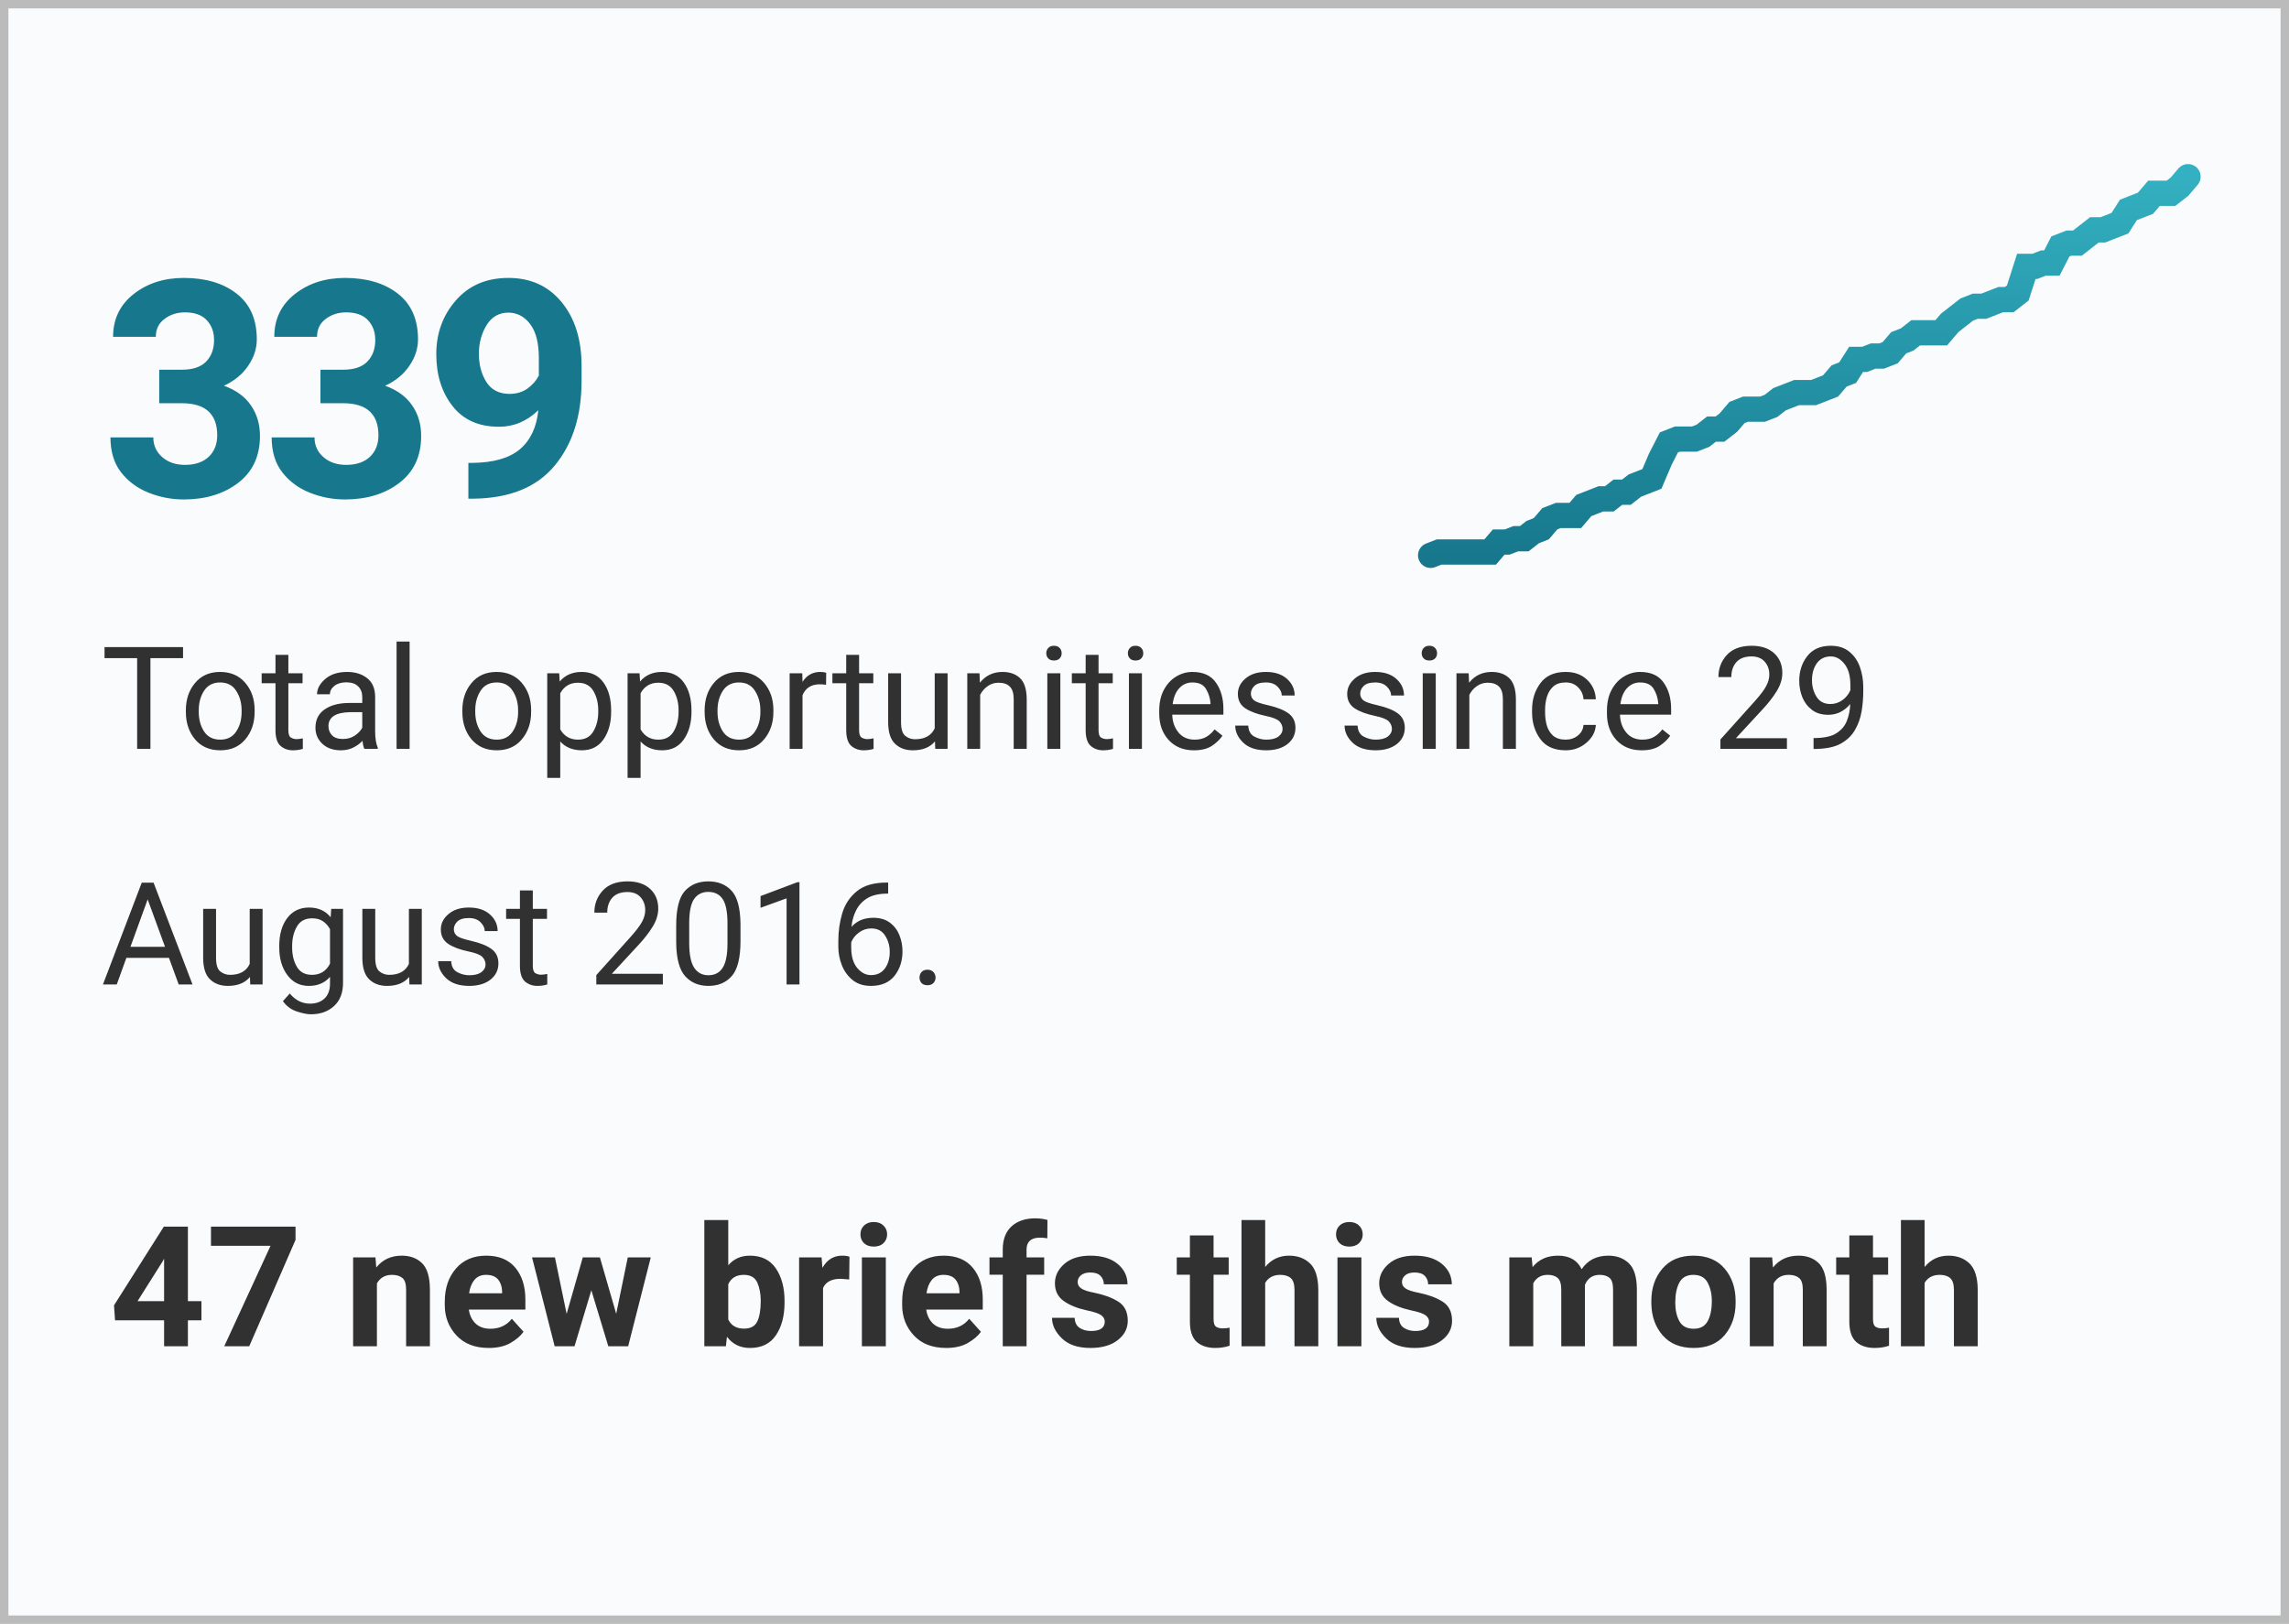
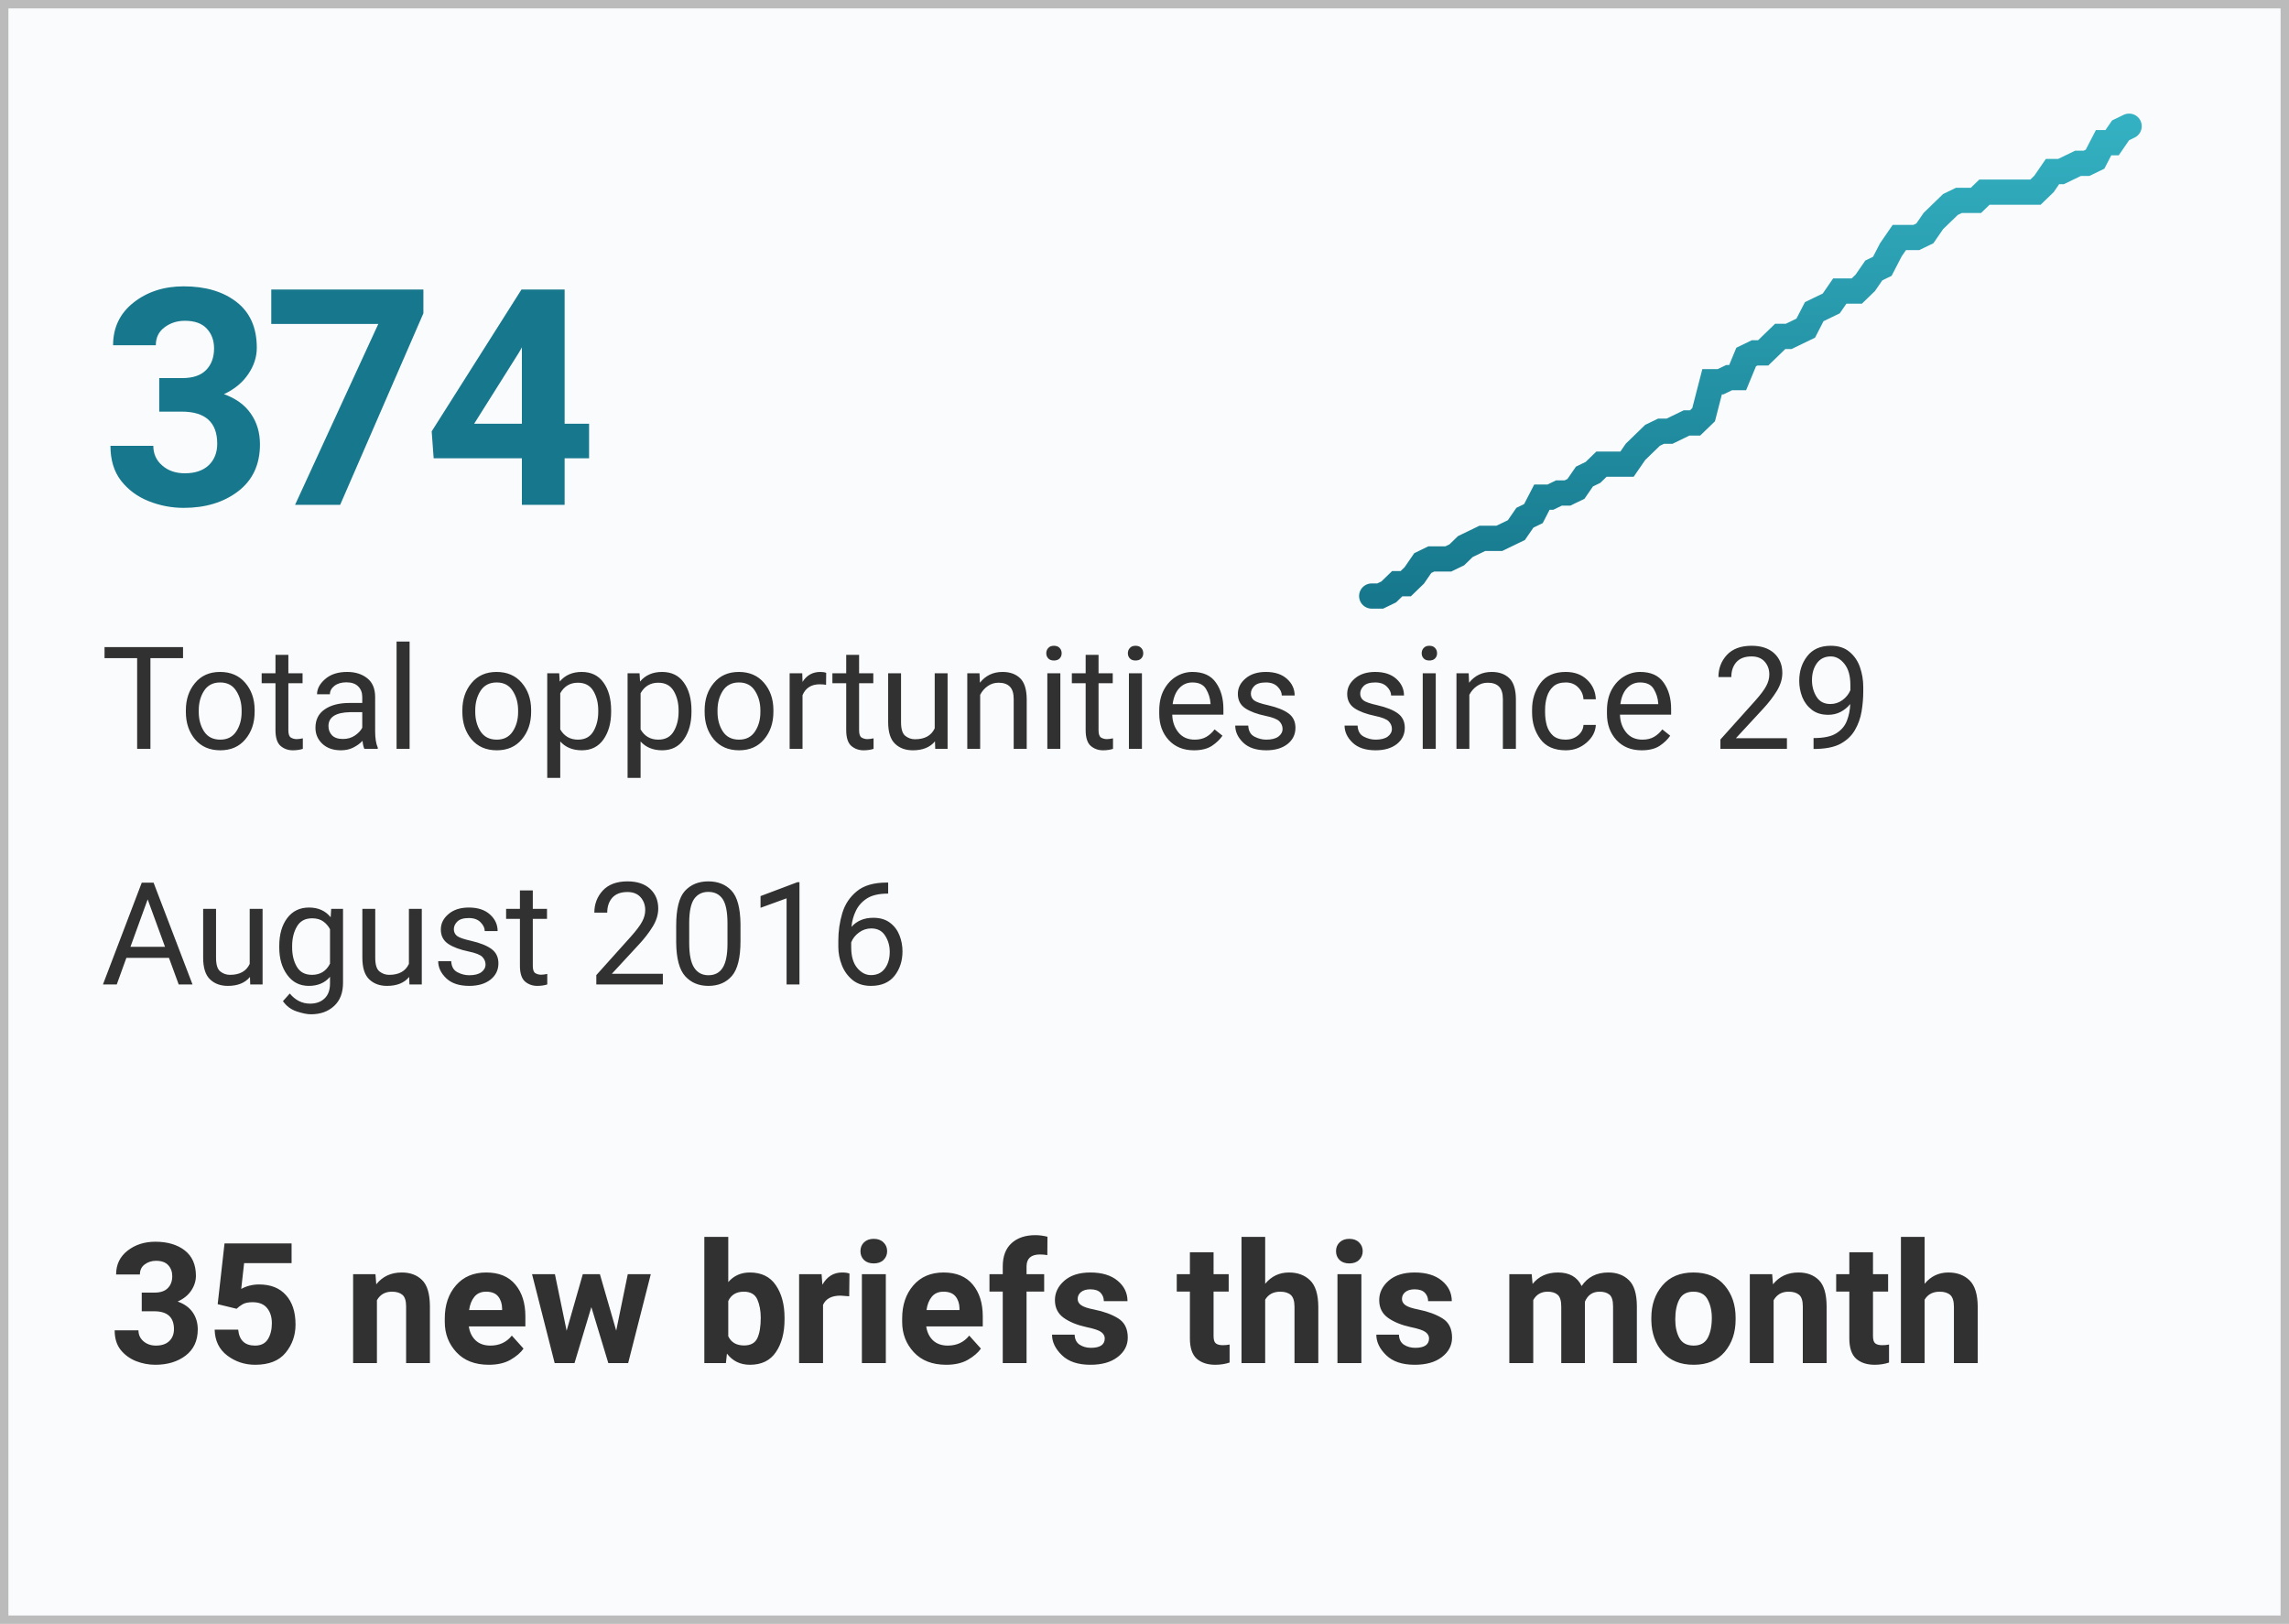
- <svg xmlns="http://www.w3.org/2000/svg" xmlns:xlink="http://www.w3.org/1999/xlink" font-family="-apple-system, BlinkMacSystemFont, &quot;Segoe UI&quot;, Roboto, Helvetica, Arial, sans-serif, &quot;Apple Color Emoji&quot;, &quot;Segoe UI Emoji&quot;, &quot;Segoe UI Symbol&quot;" width="272px" height="193px" viewBox="0 0 272 193" version="1.1" style="background: #FFFFFF;">
+ <svg xmlns="http://www.w3.org/2000/svg" xmlns:xlink="http://www.w3.org/1999/xlink" font-family="-apple-system, BlinkMacSystemFont, &quot;Segoe UI&quot;, Roboto, Helvetica, Arial, sans-serif, &quot;Apple Color Emoji&quot;, &quot;Segoe UI Emoji&quot;, &quot;Segoe UI Symbol&quot;" width="272px" height="193px" viewBox="0 0 272 193" version="1.1">
  <defs>
    <rect id="path-1" x="0" y="0" width="272" height="193" />
    <linearGradient x1="50%" y1="0%" x2="50%" y2="100%" id="linearGradient-2">
      <stop stop-color="#33B0C1" offset="0%" />
      <stop stop-color="#17788D" offset="100%" />
    </linearGradient>
  </defs>
-   <g id="Symbols" stroke="none" stroke-width="1" fill="none" fill-rule="evenodd">
-     <g id="767-total-opportunities">
-       <g>
-         <g id="Rectangle-Copy">
-           <use fill="#FAFBFC" fill-rule="evenodd" xlink:href="#path-1" />
-           <rect stroke="#BBBBBB" stroke-width="1" x="0.5" y="0.5" width="271" height="192" />
+   <g id="Mocks" stroke="none" stroke-width="1" fill="none" fill-rule="evenodd">
+     <g id="Nov-monthly-report-less-than-767px" transform="translate(-24, -2479)">
+       <g id="767-total-opportunities" transform="translate(24, 2479)">
+         <g>
+           <g id="Rectangle-Copy">
+             <use fill="#FAFBFC" fill-rule="evenodd" xlink:href="#path-1" />
+             <rect stroke="#BBBBBB" stroke-width="1" x="0.5" y="0.5" width="271" height="192" />
+           </g>
+           <text id="374" font-size="36" font-weight="bold" letter-spacing="-1.5" fill="#17788D">
+             <tspan x="12" y="60">374</tspan>
+           </text>
+           <text id="Total-opportunities" font-size="17" font-weight="normal" line-spacing="28" fill="#313131">
+             <tspan x="12" y="89">Total opportunities since 29 </tspan>
+             <tspan x="12" y="117">August 2016</tspan>
+           </text>
+           <text id="35-new-briefs-this-m" font-size="20" font-weight="bold" line-spacing="28" fill="#313131">
+             <tspan x="13" y="162">35 new briefs this month</tspan>
+           </text>
+           <polyline id="Shape" stroke="url(#linearGradient-2)" stroke-width="3" stroke-linecap="round" points="163 70.839 164.011 70.839 165.023 70.349 166.033 69.369 167.046 69.369 168.056 68.39 169.067 66.92 170.079 66.43 171.09 66.43 172.102 66.43 173.112 65.941 174.123 64.96 175.135 64.472 176.146 63.981 177.158 63.981 178.168 63.981 179.179 63.492 180.191 63.002 181.202 61.532 182.214 61.042 183.225 59.084 184.235 59.084 185.247 58.593 186.258 58.593 187.27 58.104 188.281 56.635 189.293 56.144 190.303 55.165 191.314 55.165 193.337 55.165 194.349 53.696 196.37 51.736 197.382 51.247 198.393 51.247 199.405 50.756 200.416 50.266 201.426 50.266 202.439 49.287 203.449 45.368 204.461 45.368 205.472 44.879 206.483 44.879 207.495 42.429 208.505 41.94 209.517 41.94 211.539 39.98 212.551 39.98 214.574 39.001 215.584 37.041 217.607 36.062 218.618 34.592 220.64 34.592 221.651 33.613 222.663 32.143 223.674 31.653 224.686 29.695 225.697 28.225 227.719 28.225 228.73 27.735 229.742 26.266 230.753 25.286 231.765 24.306 232.775 23.816 234.798 23.816 235.809 22.837 241.877 22.837 242.888 21.858 243.898 20.388 244.91 20.388 246.933 19.409 247.944 19.409 248.954 18.918 249.967 16.96 250.977 16.96 251.989 15.49 253 15" />
        </g>
-         <text id="339" font-size="36" font-weight="bold" letter-spacing="-1.5" fill="#17788D">
-           <tspan x="12" y="59">339</tspan>
-         </text>
-         <text id="Total-opportunities" font-size="17" font-weight="normal" line-spacing="28" fill="#313131">
-           <tspan x="12" y="89">Total opportunities since 29 </tspan>
-           <tspan x="12" y="117">August 2016.</tspan>
-         </text>
-         <text id="47-new-briefs-this-m" font-size="20" font-weight="bold" line-spacing="28" fill="#313131">
-           <tspan x="13" y="160">47 new briefs this month</tspan>
-         </text>
-         <polyline id="Shape" stroke="url(#linearGradient-2)" stroke-width="3" stroke-linecap="round" points="170 66 171.011 65.605 172.023 65.605 177.079 65.605 178.09 64.42 179.102 64.42 180.112 64.027 181.123 64.027 182.135 63.237 183.146 62.842 184.158 61.658 185.168 61.263 186.179 61.263 187.191 61.263 188.202 60.08 190.225 59.289 191.235 59.289 192.247 58.5 193.258 58.5 194.27 57.711 195.281 57.316 196.293 56.92 197.303 54.553 198.314 52.58 199.326 52.184 201.349 52.184 202.36 51.789 203.37 51 204.382 51 205.393 50.211 206.405 49.027 207.416 48.631 208.426 48.631 209.439 48.631 210.449 48.237 211.461 47.447 212.472 47.053 213.483 46.658 214.495 46.658 215.505 46.658 216.517 46.263 217.528 45.869 218.539 44.684 219.551 44.289 220.561 42.711 221.574 42.711 222.584 42.316 223.595 42.316 224.607 41.92 225.618 40.737 226.63 40.342 227.64 39.553 228.651 39.553 230.674 39.553 231.686 38.369 233.707 36.789 234.719 36.395 235.73 36.395 236.742 36 237.753 35.605 238.765 35.605 239.775 34.816 240.786 31.658 241.798 31.658 242.809 31.263 243.821 31.263 244.832 29.289 245.842 28.895 246.854 28.895 248.877 27.316 249.888 27.316 251.91 26.527 252.921 24.947 254.944 24.158 255.954 22.973 257.977 22.973 258.989 22.184 260 21" />
      </g>
    </g>
  </g>
</svg>
